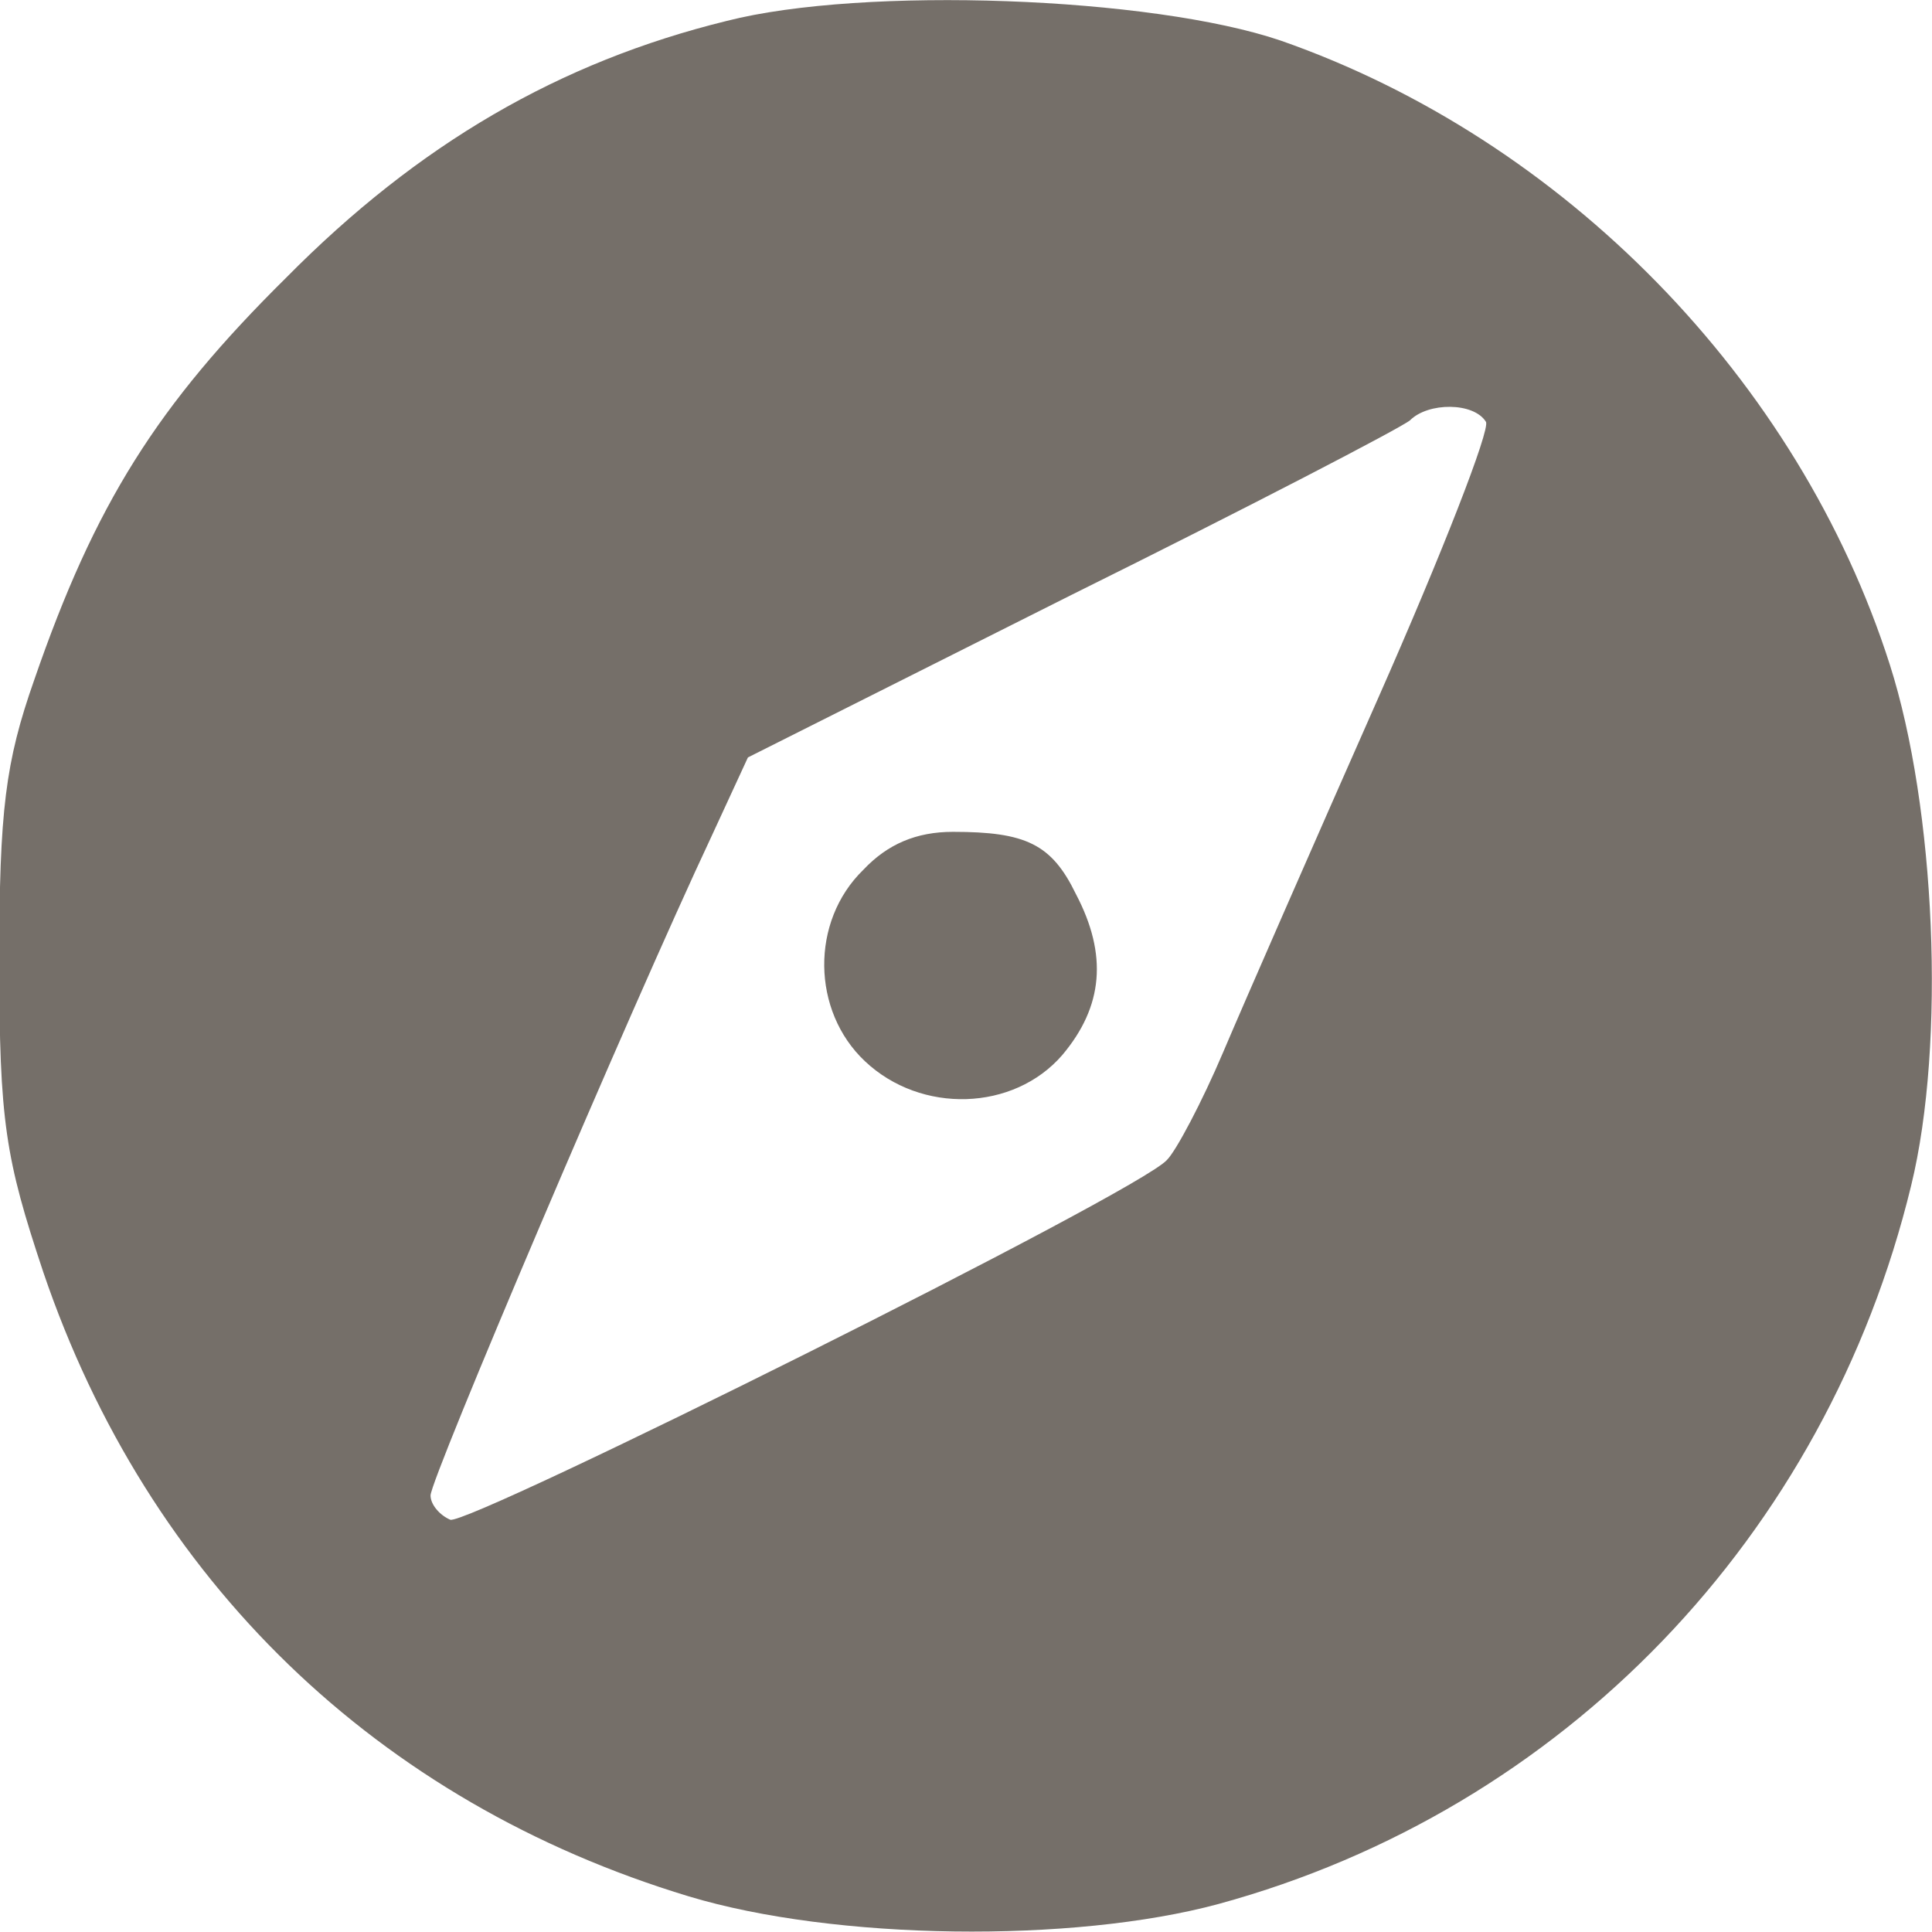
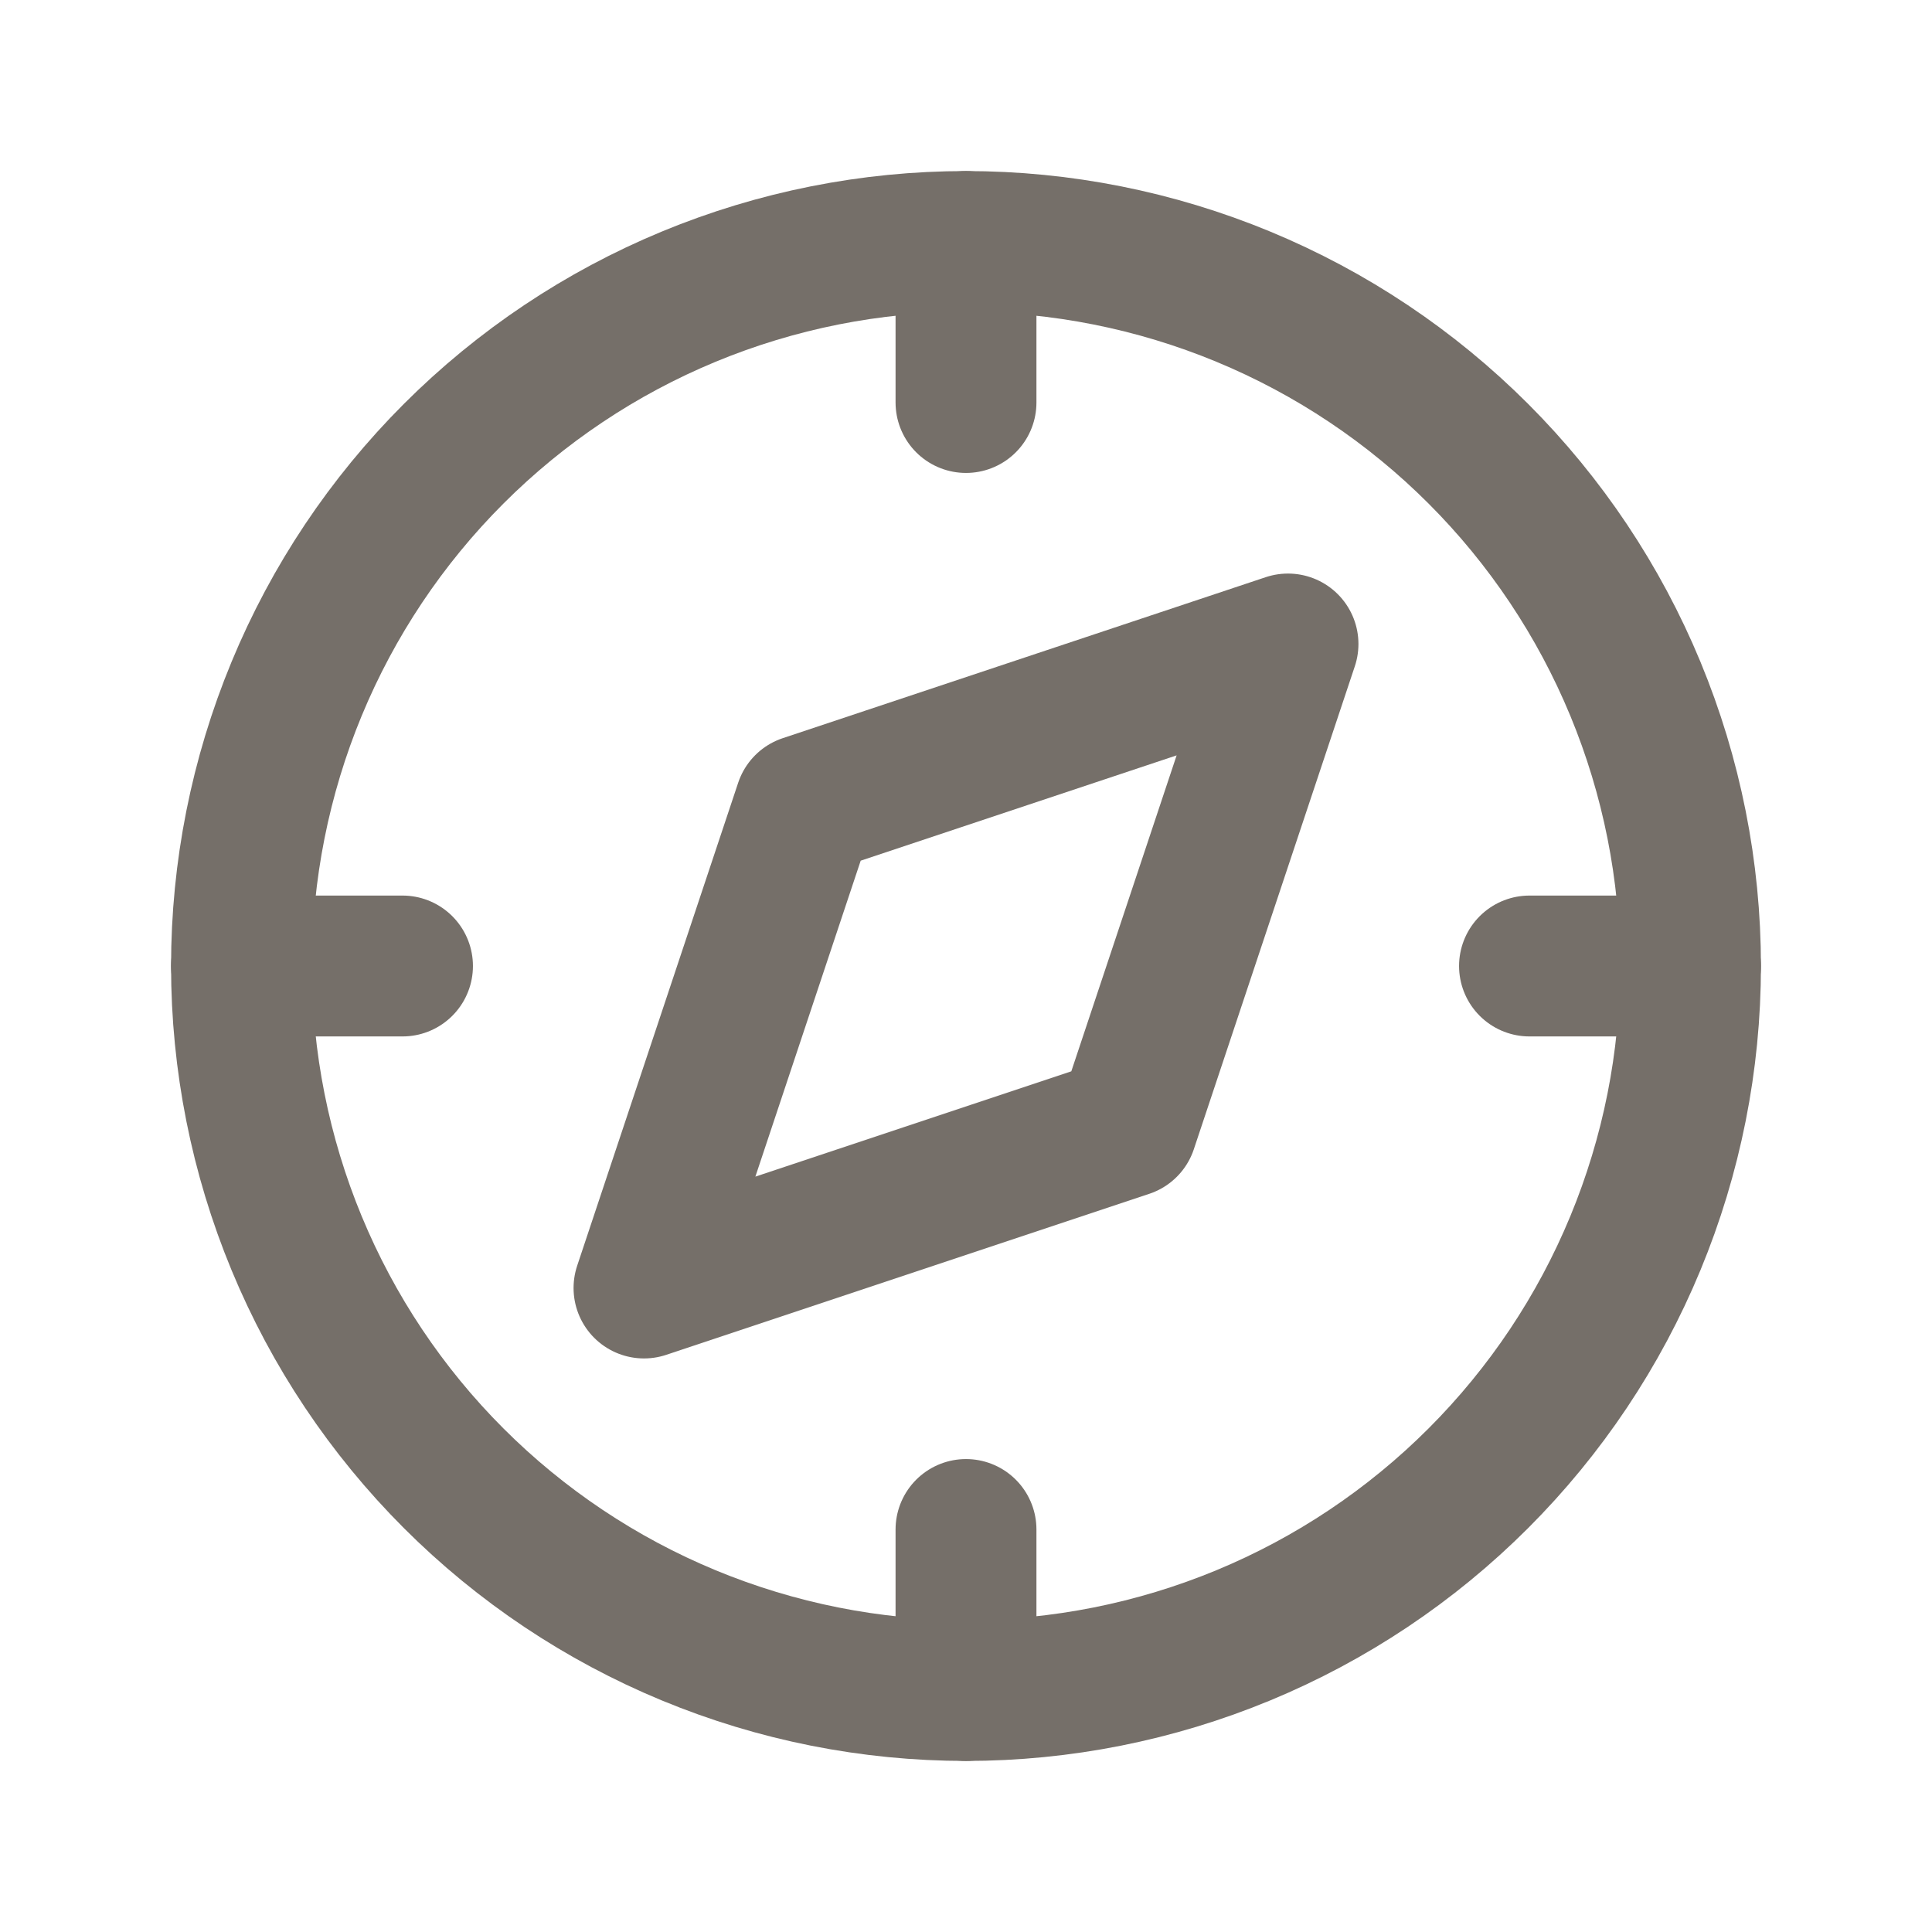
- <svg xmlns="http://www.w3.org/2000/svg" viewBox="0 0 127.227 127.224" preserveAspectRatio="xMidYMid meet">
-   <g transform="translate(-8.647295,135.7788) scale(0.1,-0.1)" fill="#756F69" stroke="none">
-     <path d="M565 1344 c-110 -27 -203 -81 -290 -169 -85 -84 -126 -149 -166 -265 -19 -54 -23 -86 -23 -185 0 -106 4 -130 29 -205 69 -203 220 -349 425 -411 96 -29 253 -31 349 -5 227 62 400 242 456 473 23 94 16 249 -14 343 -60 188 -215 346 -401 411 -85 29 -275 36 -365 13z m500 -264 c3 -5 -29 -87 -71 -182 -42 -95 -88 -200 -102 -233 -14 -33 -31 -65 -37 -71 -18 -21 -460 -241 -472 -237 -7 3 -13 10 -13 16 0 11 131 319 185 434 l24 52 213 107 c117 58 217 110 223 115 12 12 42 12 50 -1z M655 785 c-35 -34 -34 -93 1 -126 37 -35 98 -33 130 4 27 32 30 66 9 106 -16 33 -33 41 -81 41 -24 0 -43 -8 -59 -25z" />
+ <svg xmlns="http://www.w3.org/2000/svg" viewBox="0 0 24 24" fill="none">
+   <g stroke="#756F69" stroke-width="1.75" stroke-linecap="round" stroke-linejoin="round">
+     <path d="M8 16L10 10L16 8L14 14L8 16Z" />
+     <path d="M3.685 15.444C3.233 14.352 3 13.182 3 12C3 10.818 3.233 9.648 3.685 8.556C4.137 7.464 4.8 6.472 5.636 5.636C6.472 4.8 7.464 4.137 8.556 3.685C9.648 3.233 10.818 3 12 3C13.182 3 14.352 3.233 15.444 3.685C16.536 4.137 17.528 4.8 18.364 5.636C19.2 6.472 19.863 7.464 20.315 8.556C20.767 9.648 21 10.818 21 12C21 13.182 20.767 14.352 20.315 15.444C19.863 16.536 19.2 17.528 18.364 18.364C17.528 19.2 16.536 19.863 15.444 20.315C14.352 20.767 13.182 21 12 21C10.818 21 9.648 20.767 8.556 20.315C7.464 19.863 6.472 19.2 5.636 18.364C4.8 17.528 4.137 16.536 3.685 15.444Z" />
+     <path d="M12 3V5M12 19V21M3 12H5M19 12H21" />
  </g>
</svg>
